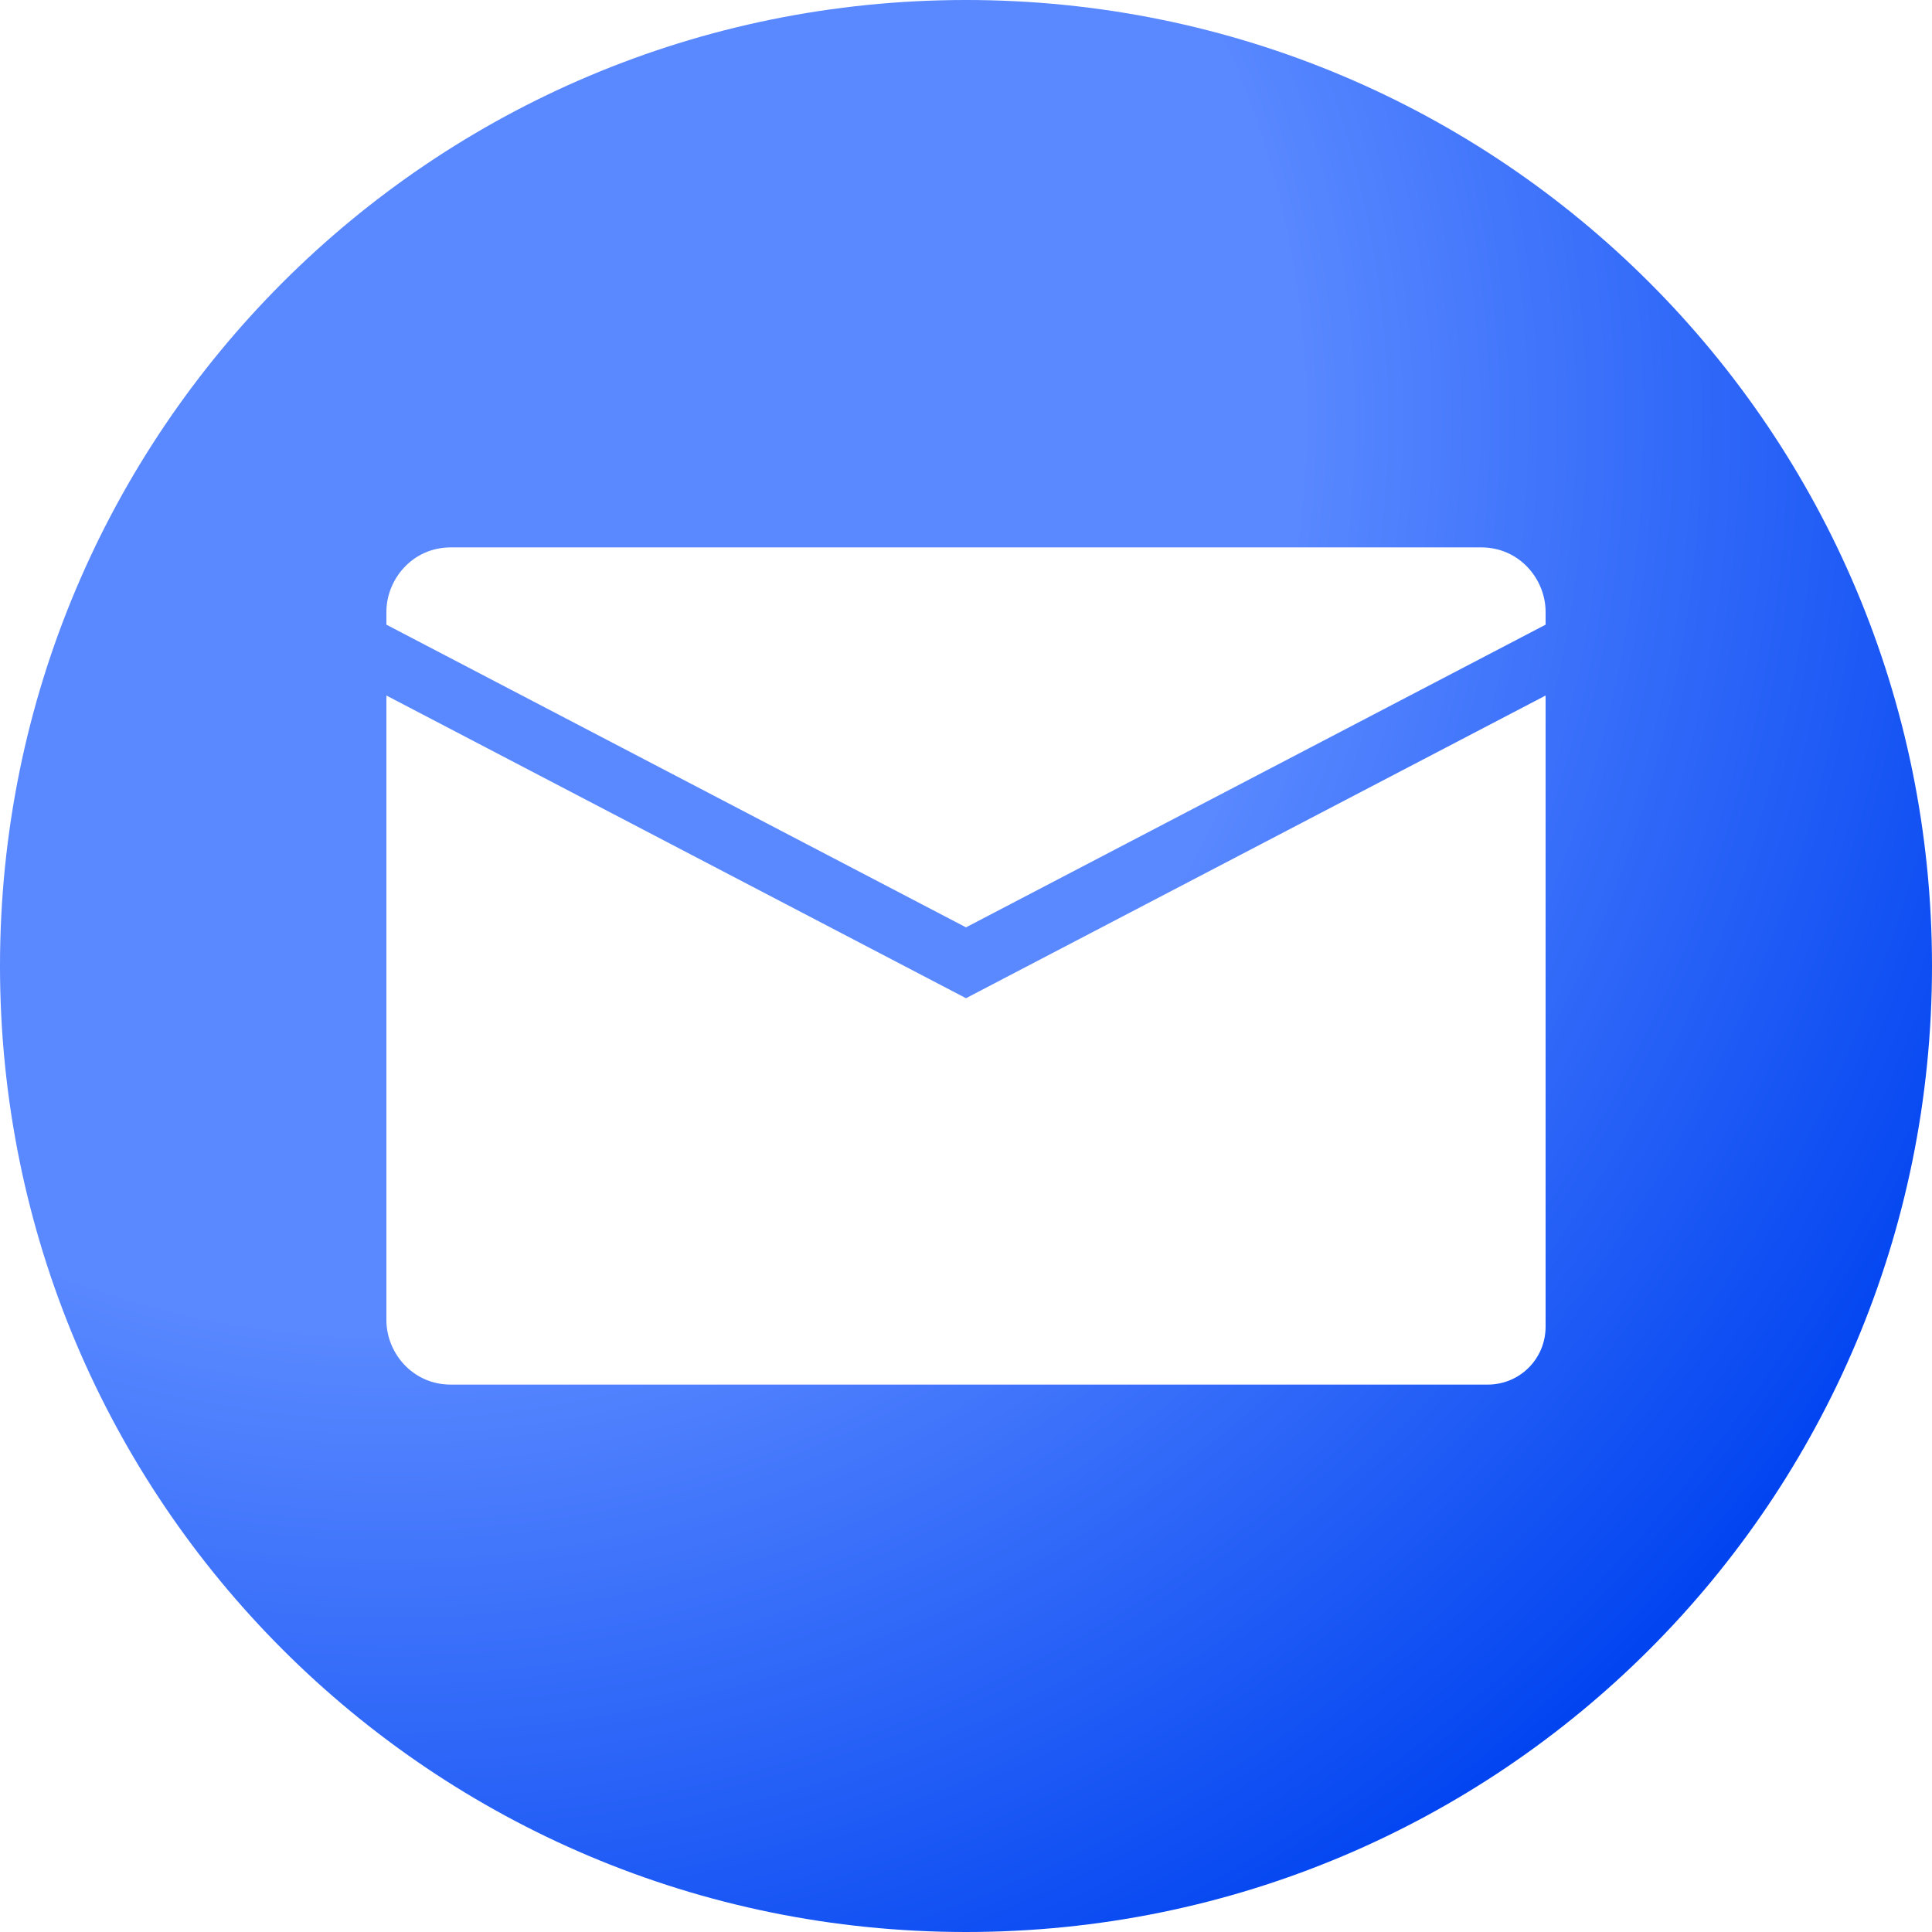
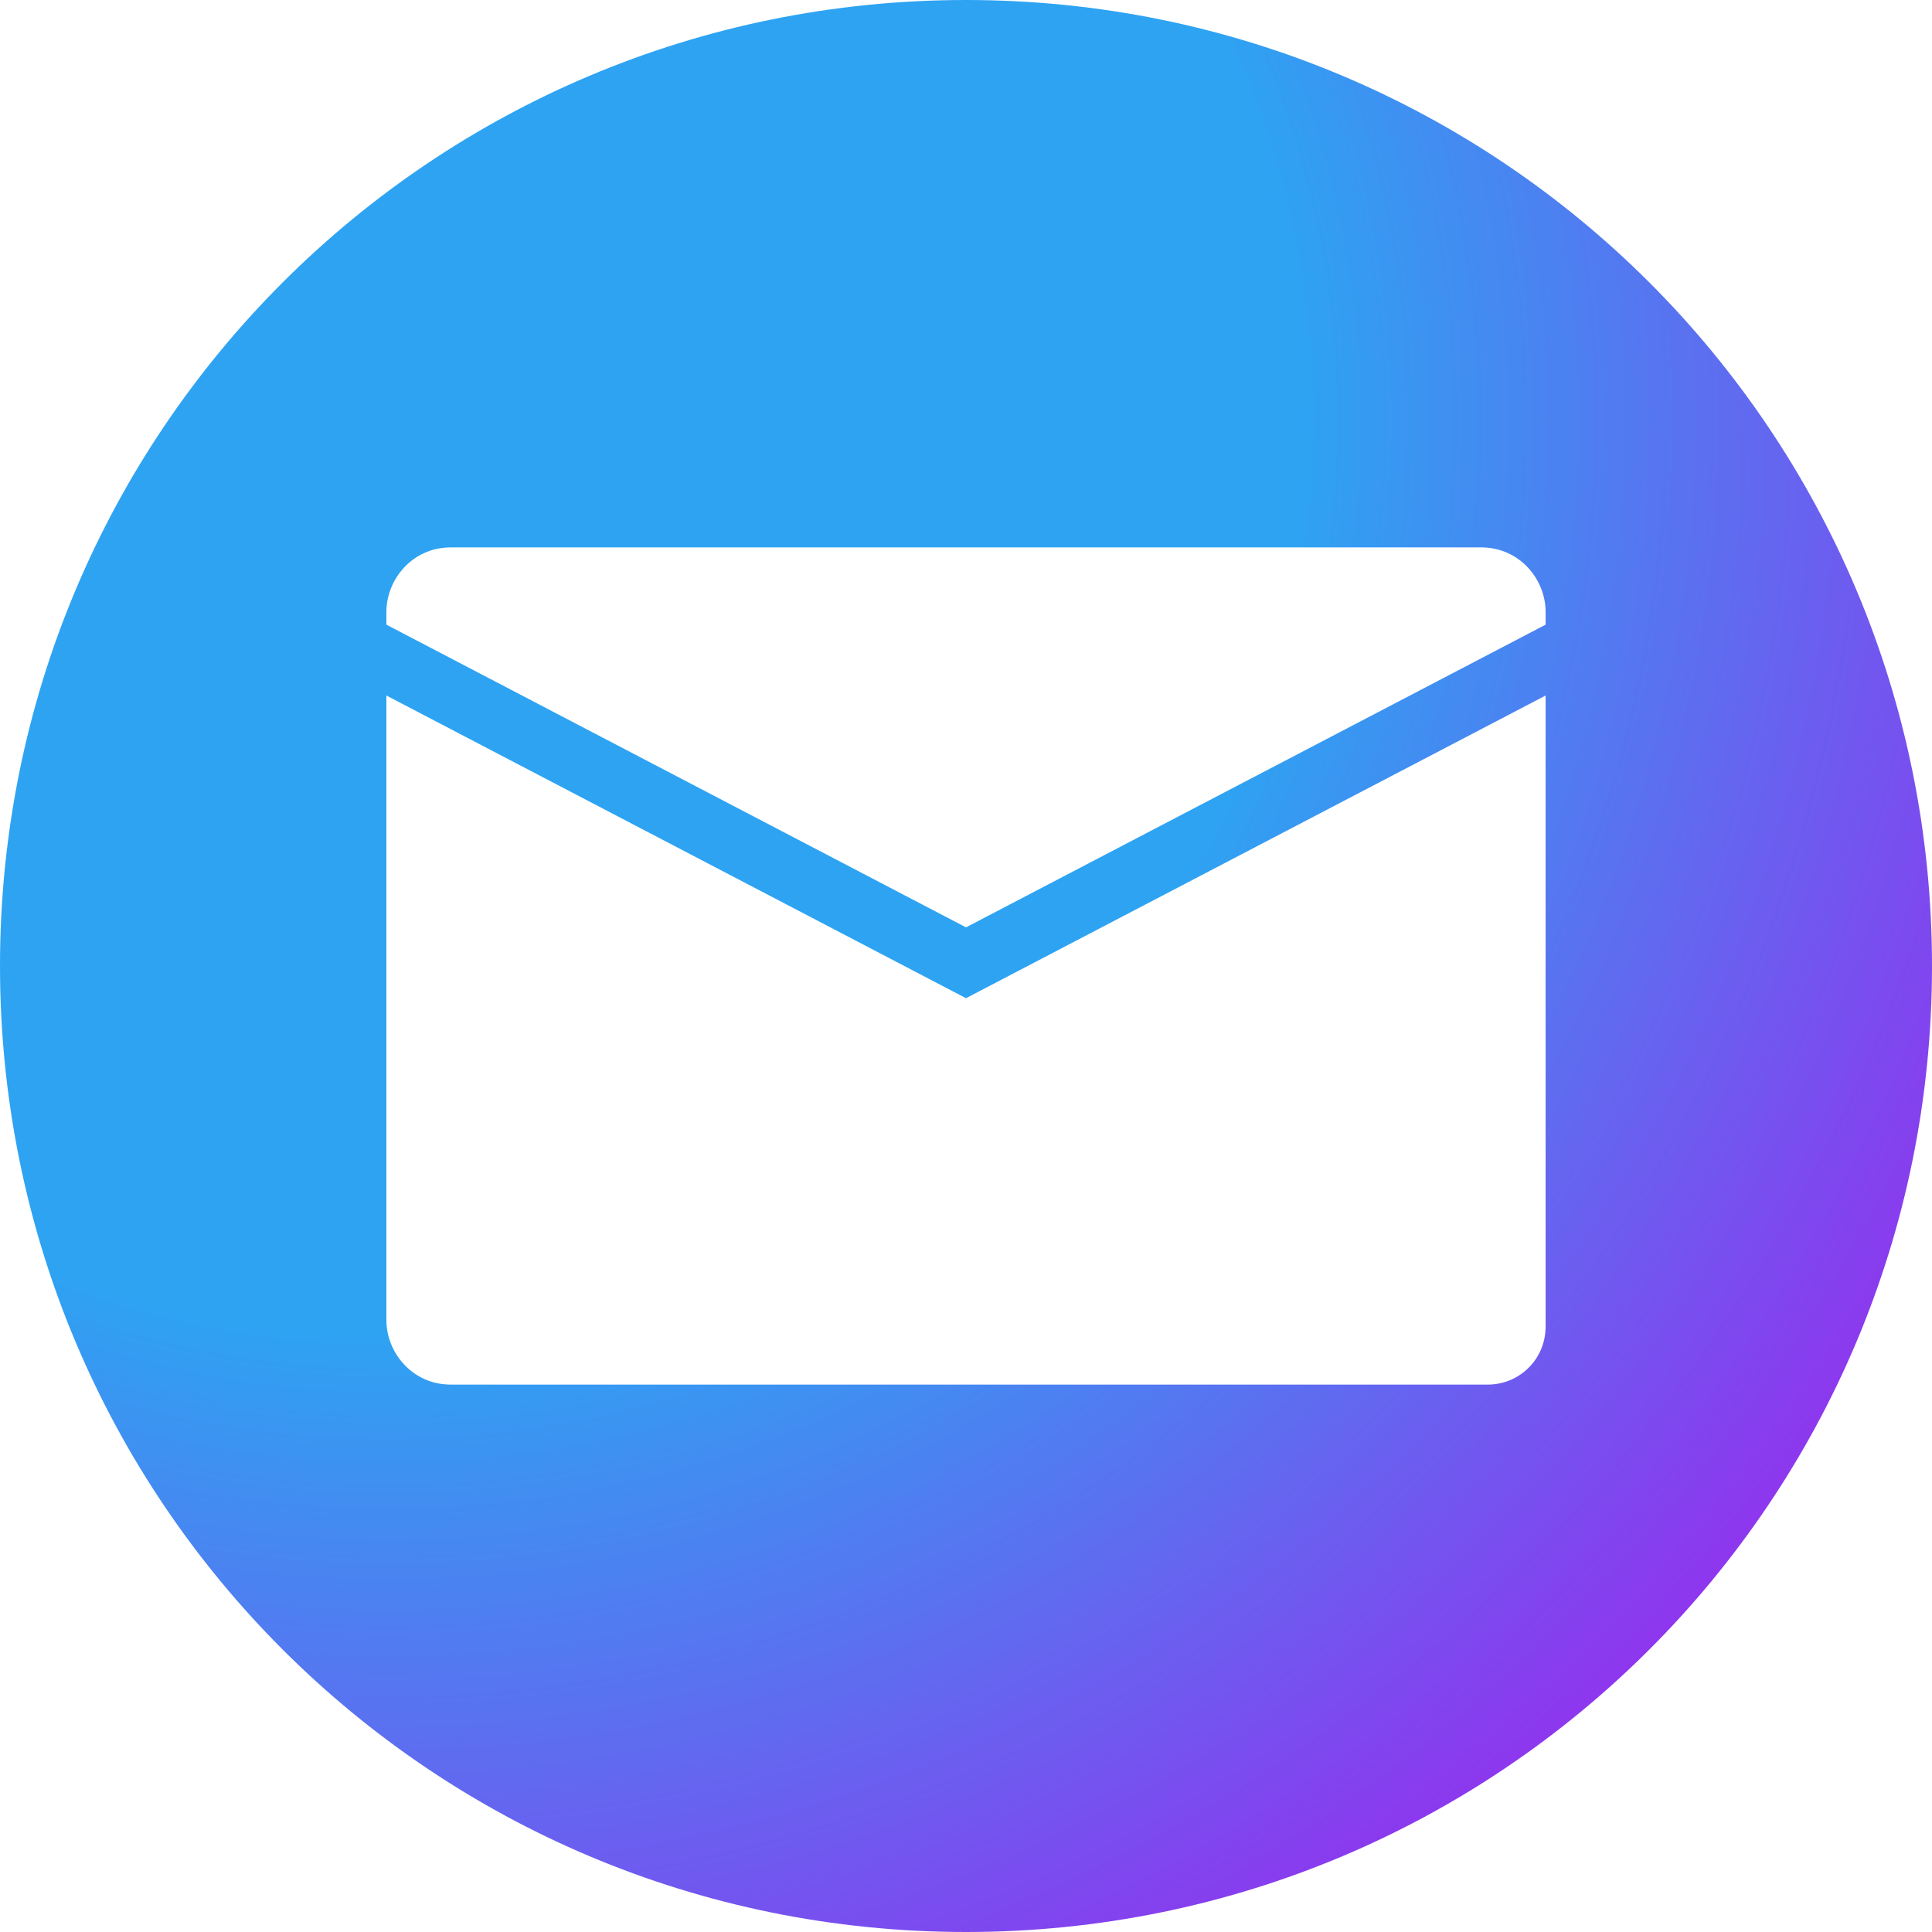
<svg xmlns="http://www.w3.org/2000/svg" width="30" height="30" viewBox="0 0 30 30" fill="none">
  <path d="M15 0C6.7 0 0 6.7 0 15C0 23.3 6.7 30 15 30C23.3 30 30 23.3 30 15C30 6.7 23.3 0 15 0ZM24 20.6C24 21.1 23.6 21.5 23.1 21.5H7C6.4 21.5 6 21 6 20.5V10.8L15 15.5L24 10.8V20.6ZM24 9.7L15 14.4L6 9.7V9.5C6 9 6.4 8.5 7 8.5H23C23.6 8.5 24 9 24 9.5V9.7Z" fill="url(#paint0_radial_180116_732)" />
  <defs>
    <radialGradient id="paint0_radial_180116_732" cx="0" cy="0" r="1" gradientUnits="userSpaceOnUse" gradientTransform="translate(5.9361 6.72646) rotate(35.4598) scale(27.3345)">
-       <stop offset="0.062" stop-color="#5988FF" />
-       <stop offset="0.516" stop-color="#5988FF" />
-       <stop offset="1" stop-color="#0043F0" />
+       <stop offset="0.062" stop-color="#2EA3F2" />
+       <stop offset="0.516" stop-color="#2EA3F2" />
+       <stop offset="1" stop-color="#8F35EE" />
    </radialGradient>
  </defs>
</svg>
